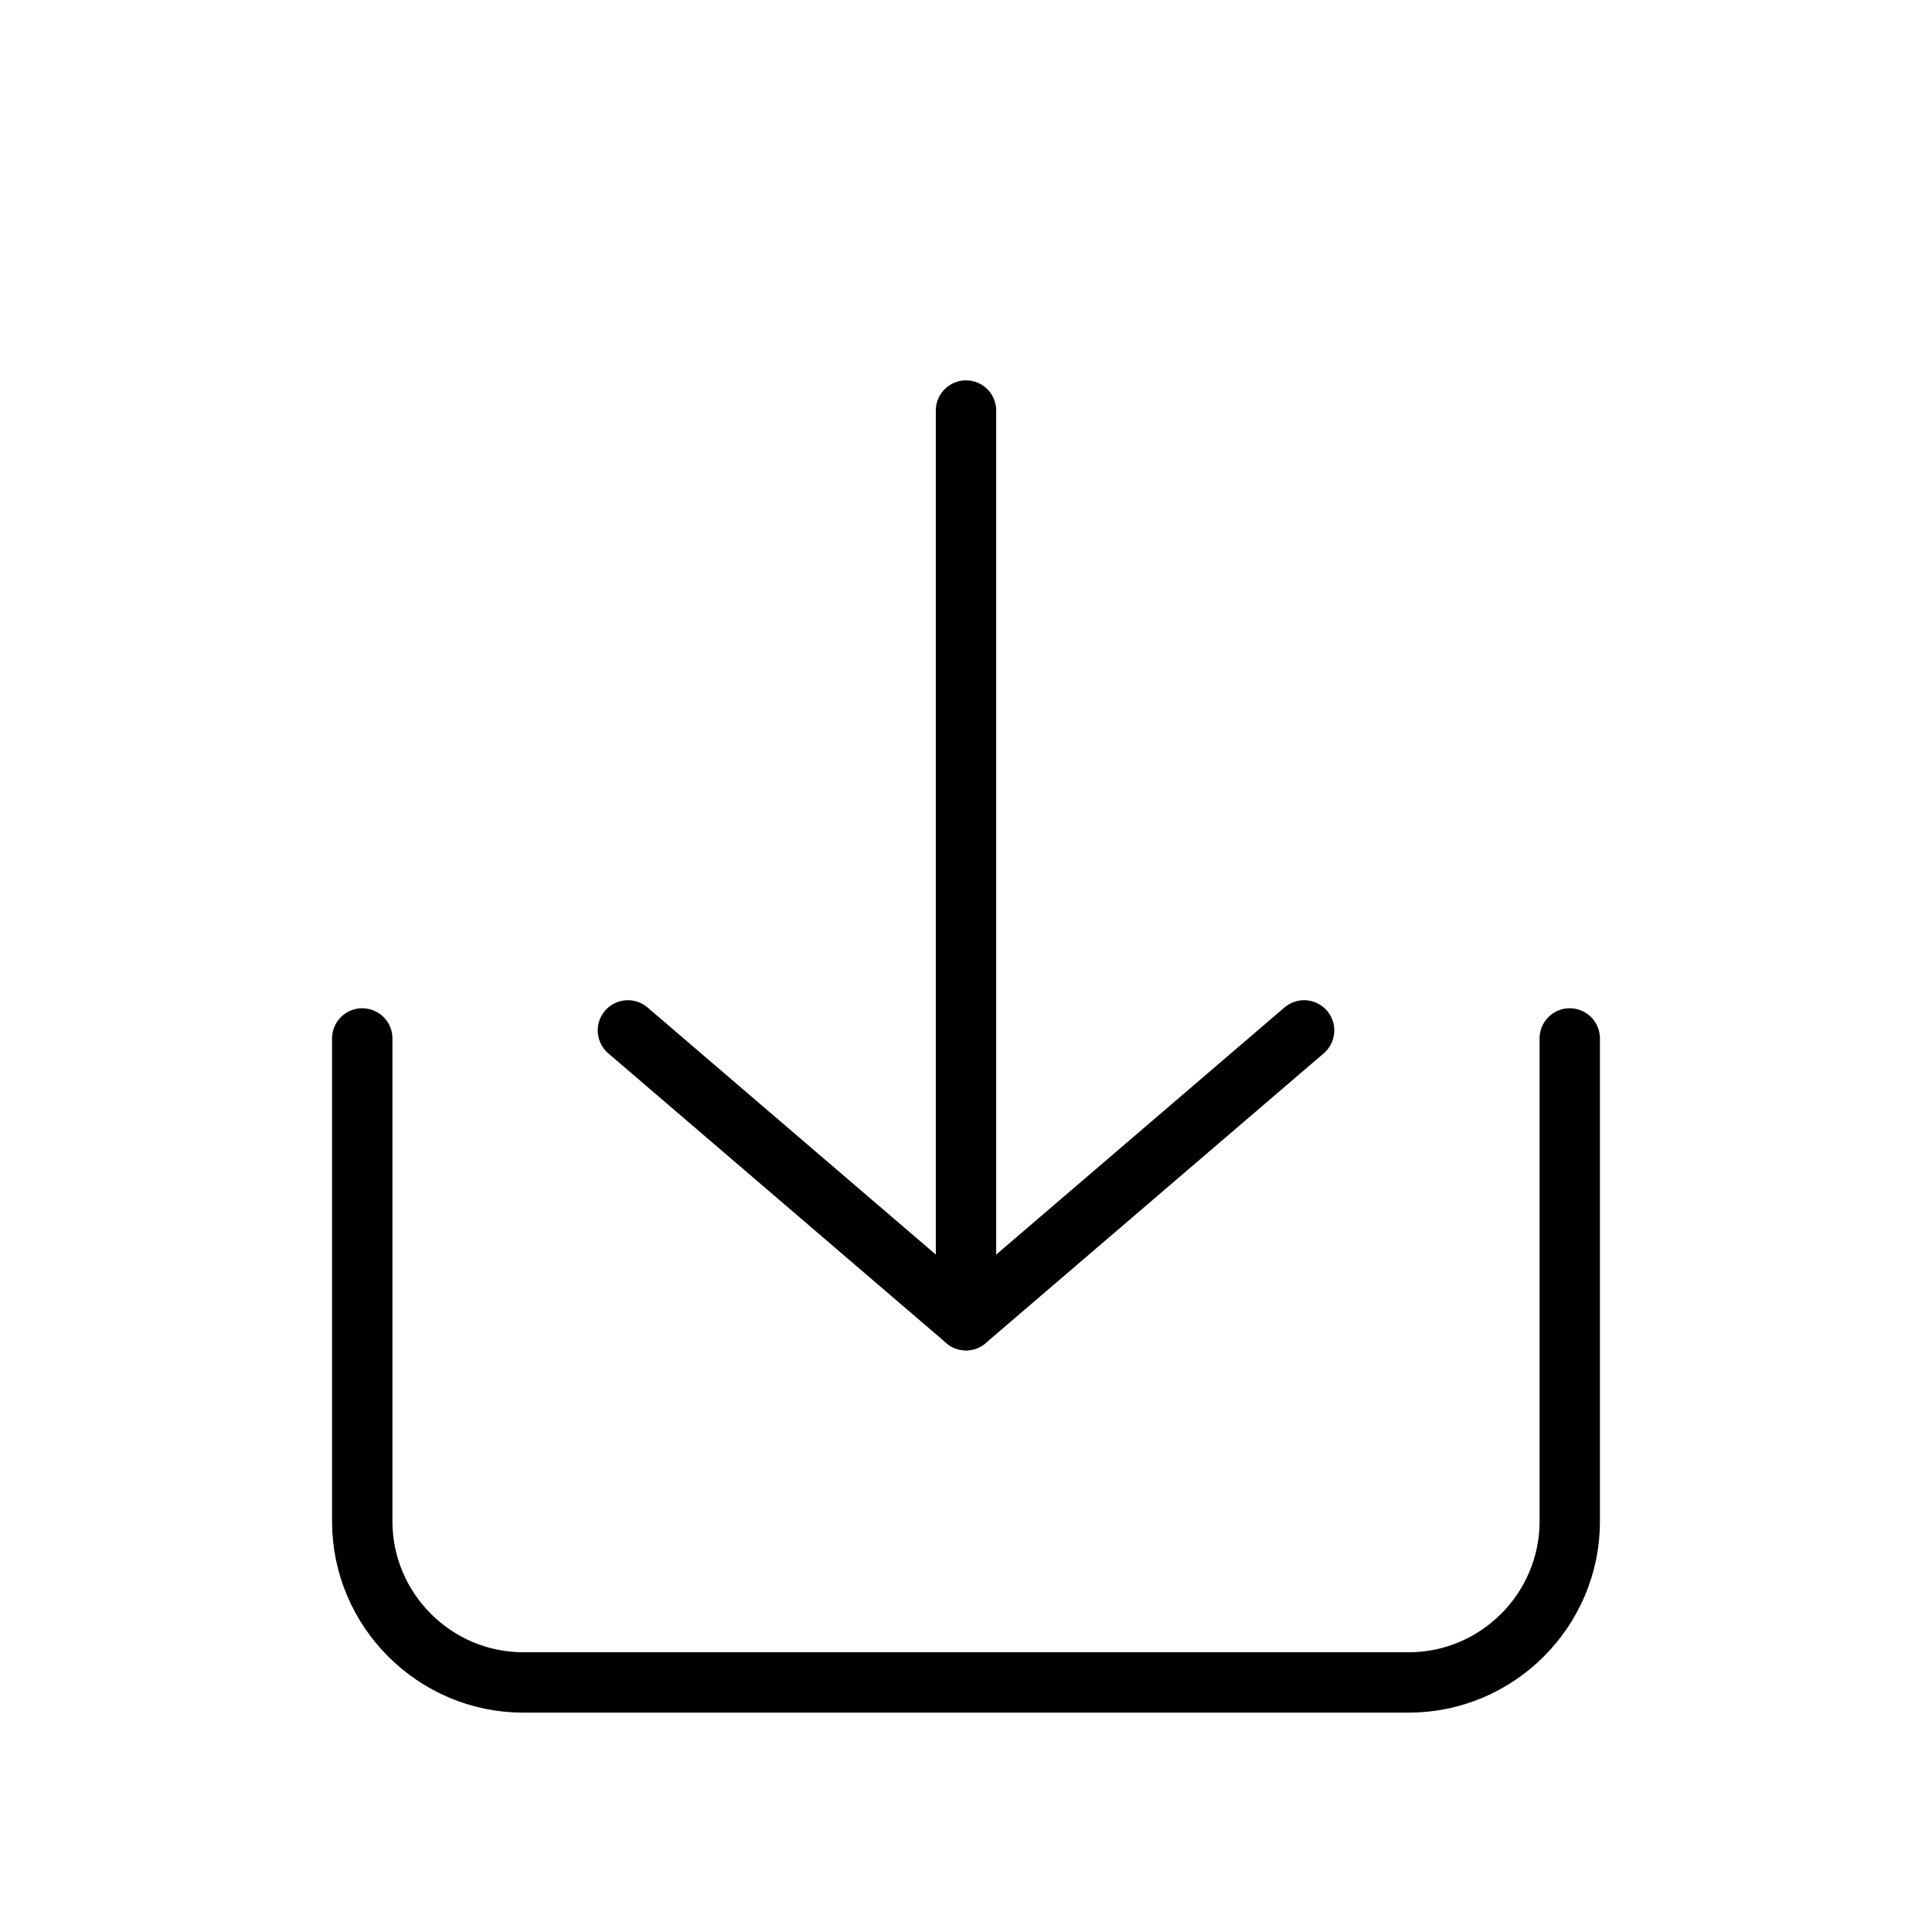
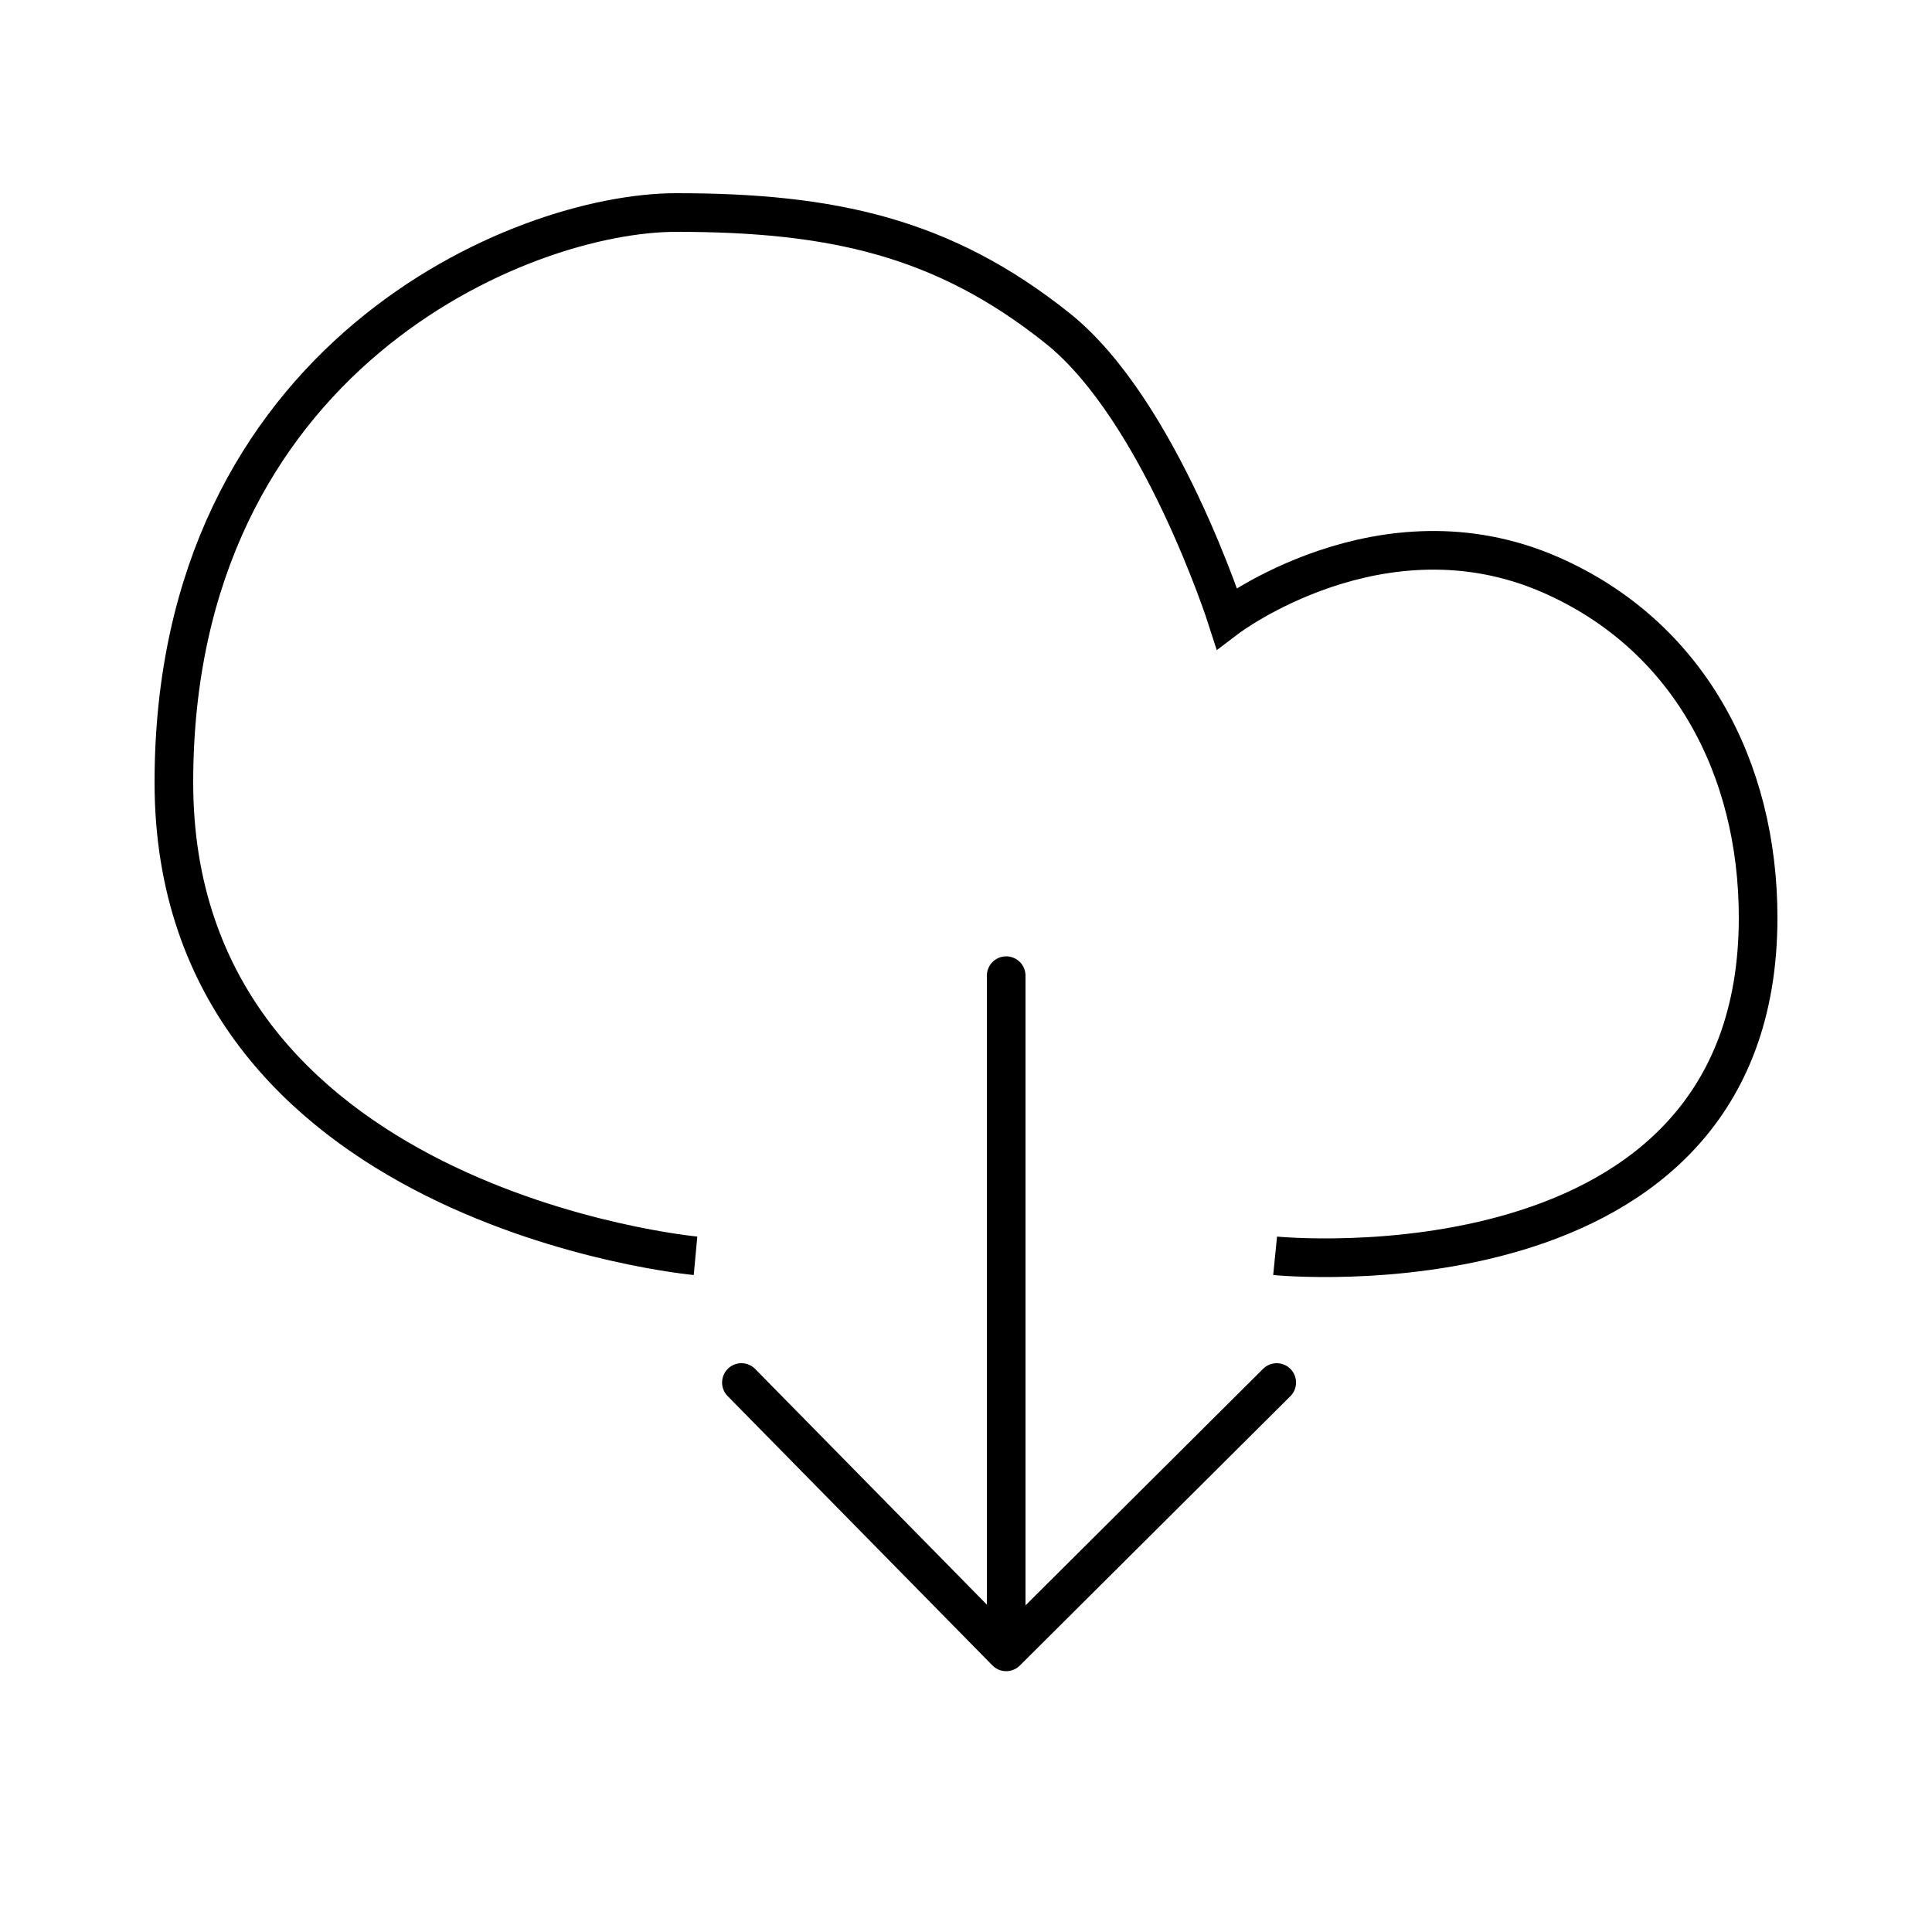
- <svg xmlns="http://www.w3.org/2000/svg" version="1.1" id="Layer_1" x="0px" y="0px" viewBox="0 0 24 24" style="enable-background:new 0 0 24 24;" xml:space="preserve">
-   <style type="text/css">
- 	.st0{fill:none;stroke:#000000;stroke-width:0.75;stroke-linecap:round;stroke-linejoin:round;}
- </style>
-   <path class="st0" d="M19.5,12.9v6c0,1.1-0.9,2-2,2h-11c-1.1,0-2-0.9-2-2v-6" />
-   <polyline class="st0" points="7.8,12.8 12,16.4 16.2,12.8 " />
-   <line class="st0" x1="12" y1="5.1" x2="12" y2="16.4" />
+ <svg xmlns="http://www.w3.org/2000/svg" width="100" height="100" viewBox="0 0 100 100" fill="none" style="width: 100px; height: 100px;">
+   <style>
+      .line-download1 {animation:line-download1-arrow 2s infinite;}
+      @keyframes line-download1-arrow {
+          0%{transform:translate3d(0, 0px, 0);}
+          50%{transform:translate3d(0, 6px, 0);}
+          100%{transform:translate3d(0, 0px, 0);}
+      }
+      @media (prefers-reduced-motion: reduce) {
+          .line-download1 {
+              animation: none;
+          }
+      }
+     </style>
+   <path class="stroke1" d="M36 65C36 65 9 62.5 9 40.5C9 18.5 26.939 11 35 11C43.061 11 48.831 12.267 54.75 17C60.047 21.235 63.5 32 63.5 32C63.5 32 71.5 25.921 80.25 29.75C87.371 32.866 91 39.727 91 47.5C91 67.5 66 65 66 65" stroke="#000" stroke-width="2px" style="animation-duration: 2s;" />
+   <path class="line-download1 stroke2" d="M52.08 50.5L52.08 85.5M52.08 85.5L66.083 71.559M52.08 85.5L38.375 71.559" stroke="#000" stroke-width="2px" stroke-linecap="round" style="animation-duration: 2s;" />
</svg>
